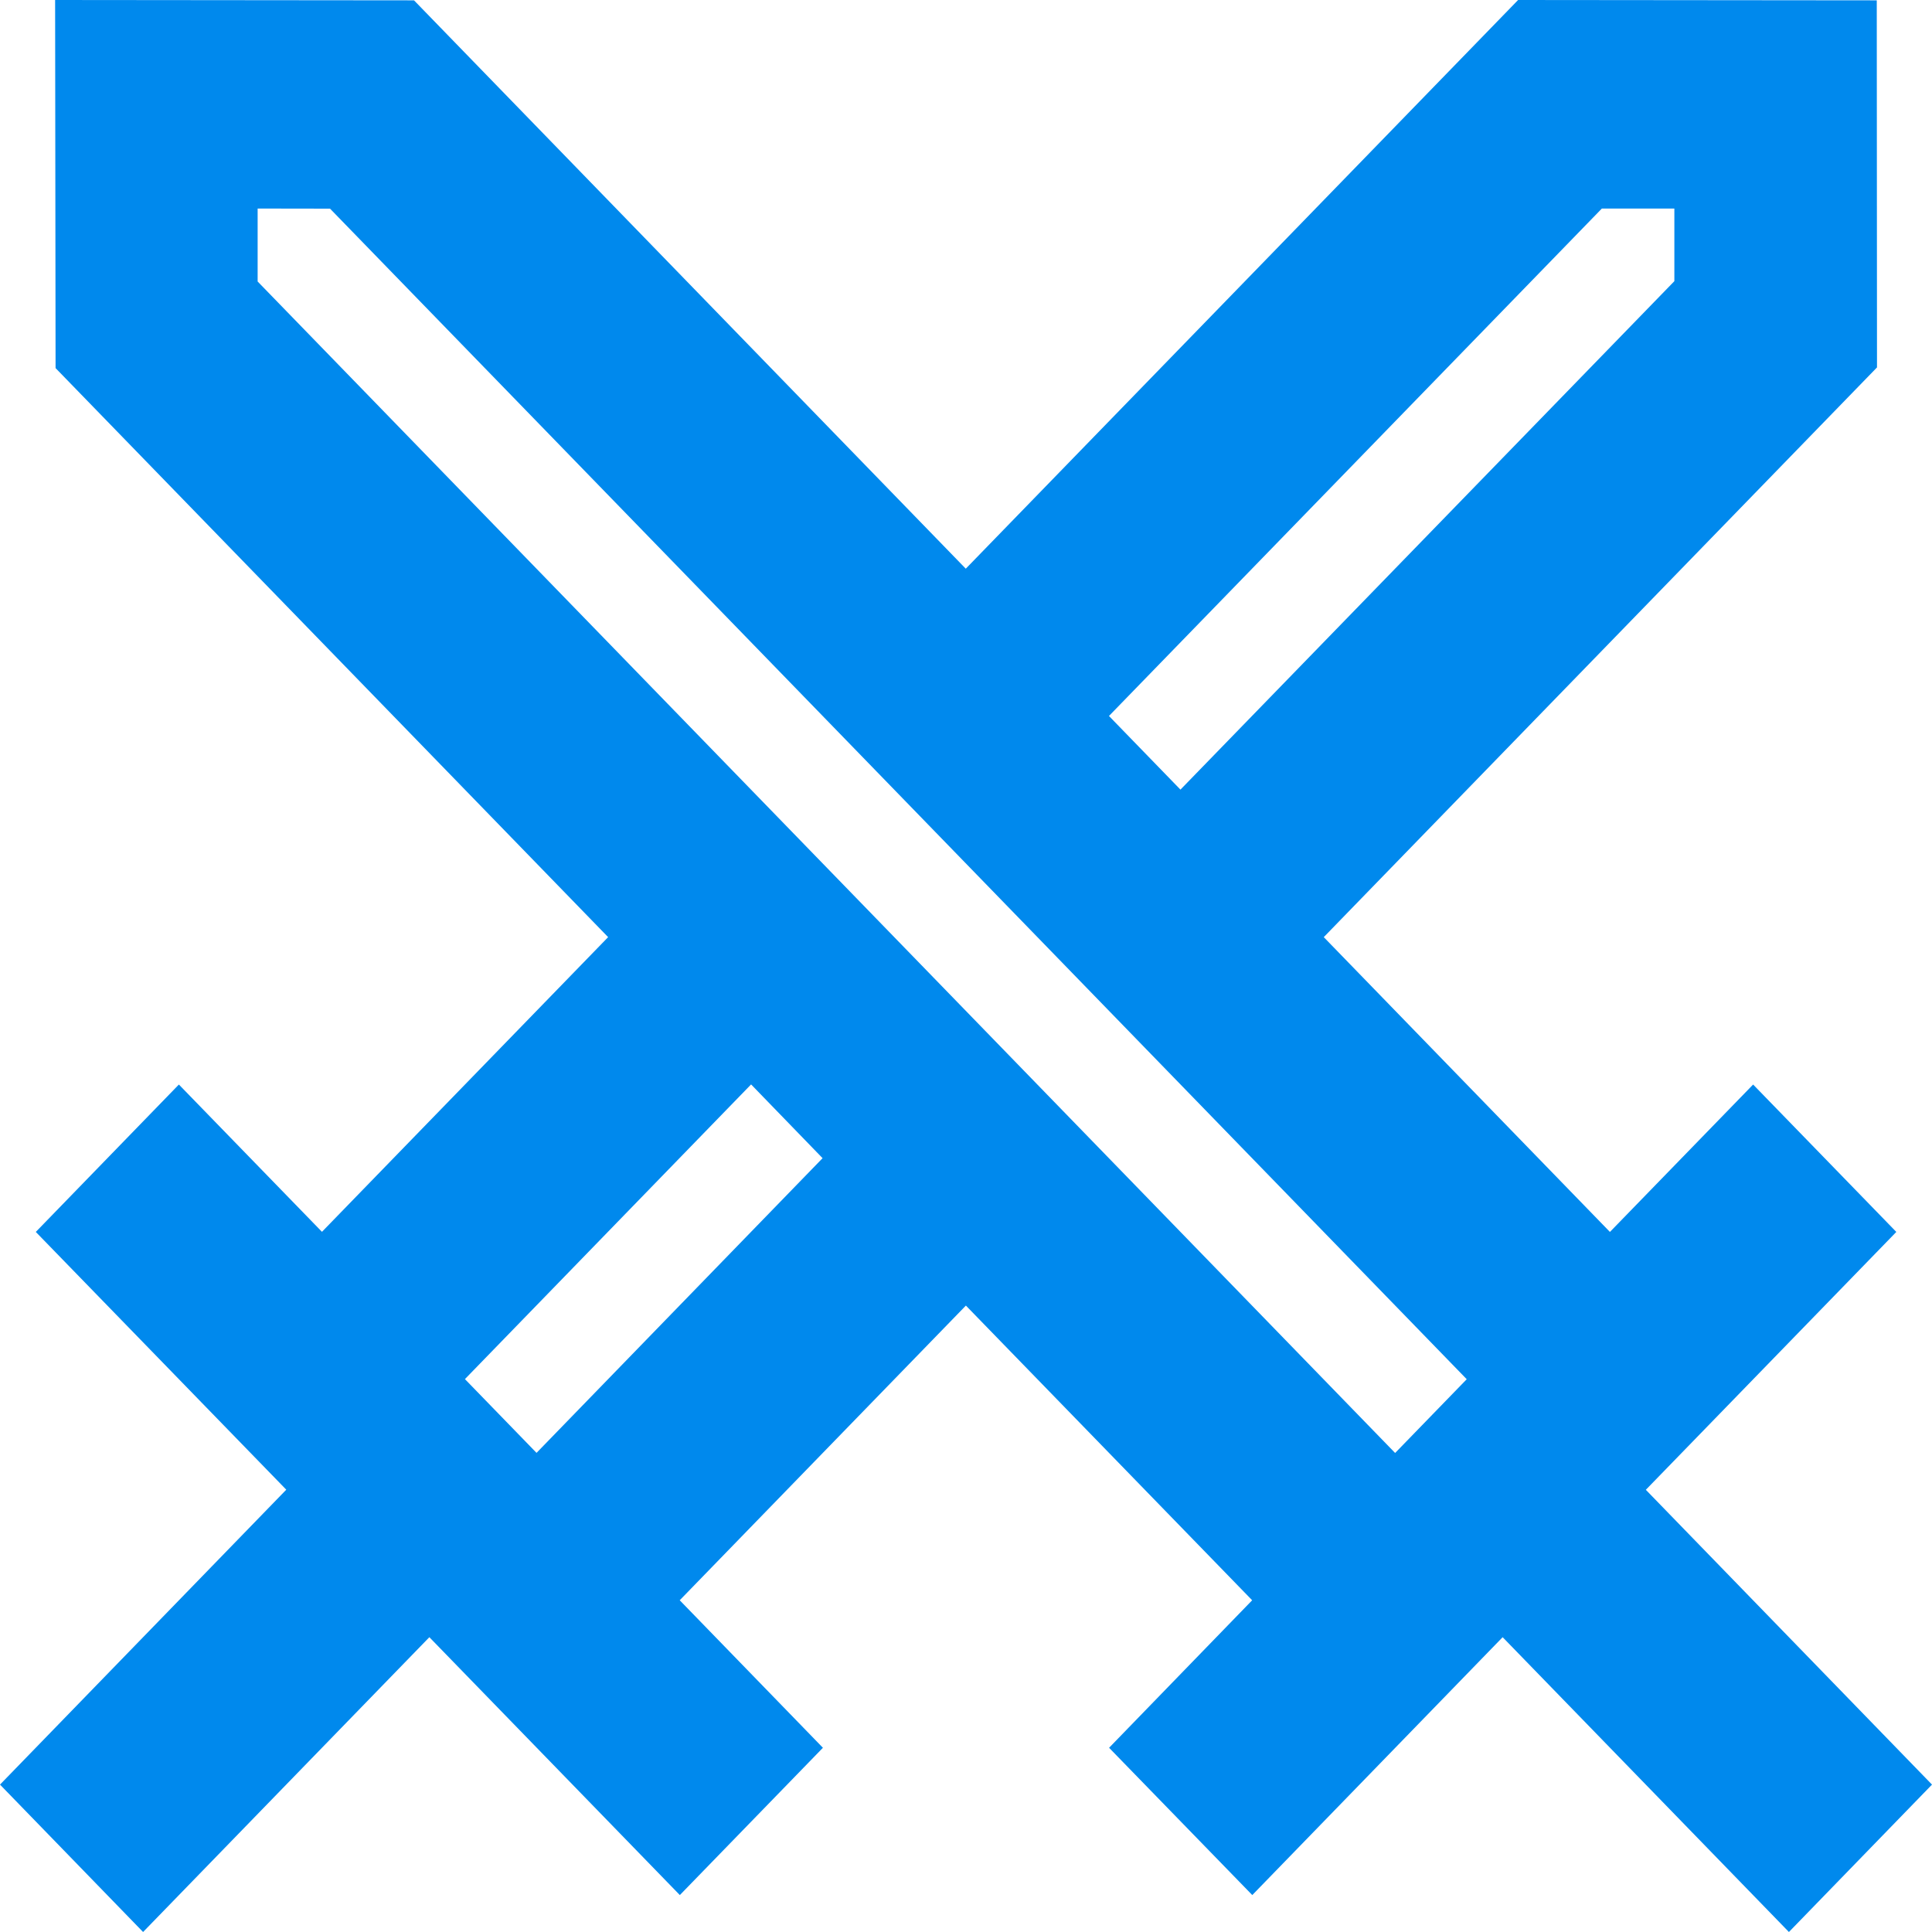
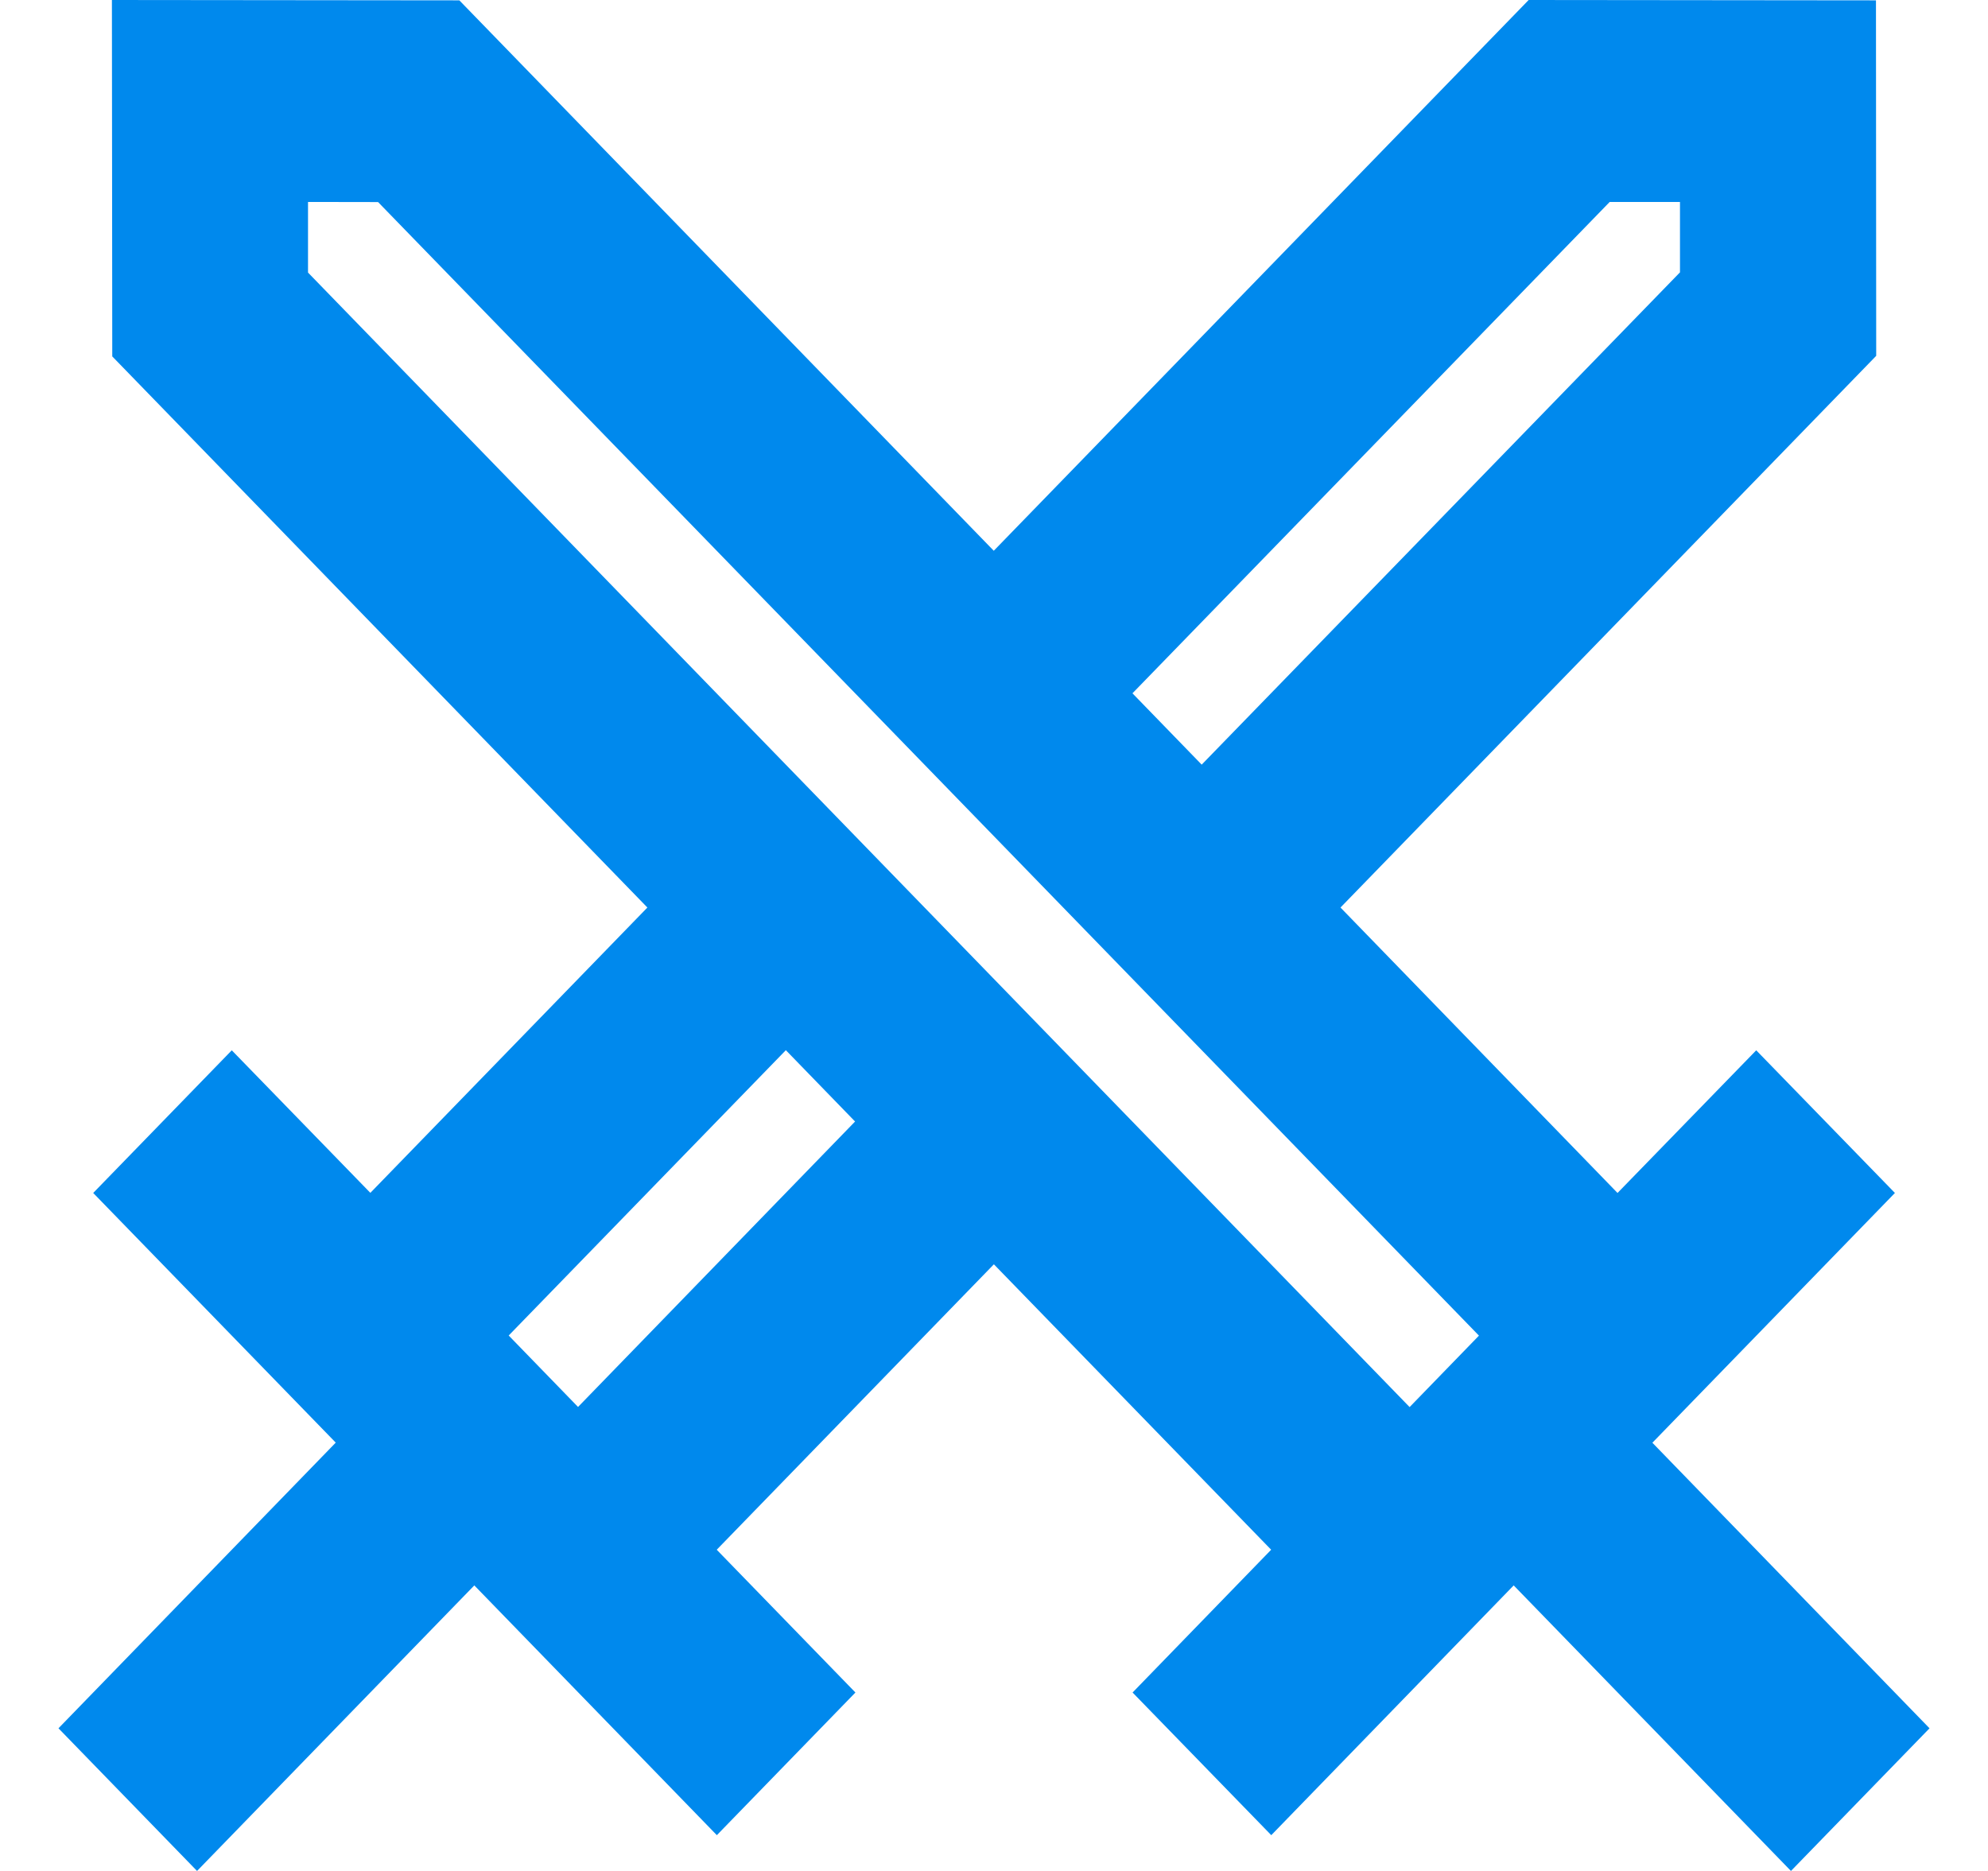
- <svg xmlns="http://www.w3.org/2000/svg" width="17" height="17" viewBox="0 0 17 17" fill="none">
-   <path d="M13.358 0L16.514 0.003L16.516 3.233L11.648 8.246L14.166 10.84L15.426 9.543L16.686 10.84L14.482 13.109L17 15.703L15.741 17L13.222 14.406L11.019 16.675L9.759 15.379L11.018 14.081L8.499 11.488L5.981 14.081L7.241 15.379L5.982 16.675L3.778 14.406L1.259 17L0 15.703L2.519 13.108L0.315 10.84L1.574 9.543L2.833 10.839L5.351 8.246L0.489 3.239L0.485 0L3.643 0.003L8.498 5.004L13.358 0ZM6.609 9.542L4.091 12.135L4.721 12.784L7.238 10.191L6.609 9.542ZM14.733 1.835H14.095L9.758 6.3L10.387 6.948L14.733 2.474V1.835ZM2.267 1.835V2.477L12.276 12.785L12.906 12.136L2.904 1.836L2.267 1.835Z" fill="#0089ED" />
+ <svg xmlns="http://www.w3.org/2000/svg" width="17" height="16" viewBox="0 0 17 16" fill="none">
+   <path d="M13.072 0L16.042 0.003L16.044 3.043L11.463 7.761L13.832 10.202L15.018 8.982L16.204 10.202L14.13 12.338L16.5 14.78L15.315 16L12.944 13.558L10.871 15.694L9.685 14.474L10.87 13.253L8.499 10.812L6.129 13.253L7.315 14.474L6.13 15.694L4.056 13.558L1.685 16L0.5 14.78L2.871 12.337L0.797 10.202L1.982 8.982L3.167 10.201L5.536 7.761L0.96 3.048L0.957 0L3.928 0.003L8.498 4.71L13.072 0ZM6.72 8.981L4.35 11.421L4.943 12.032L7.312 9.591L6.72 8.981ZM14.366 1.727H13.765L9.684 5.929L10.276 6.539L14.366 2.329V1.727ZM2.634 1.727V2.331L12.054 12.033L12.647 11.422L3.233 1.728L2.634 1.727Z" fill="#0089ED" />
</svg>
